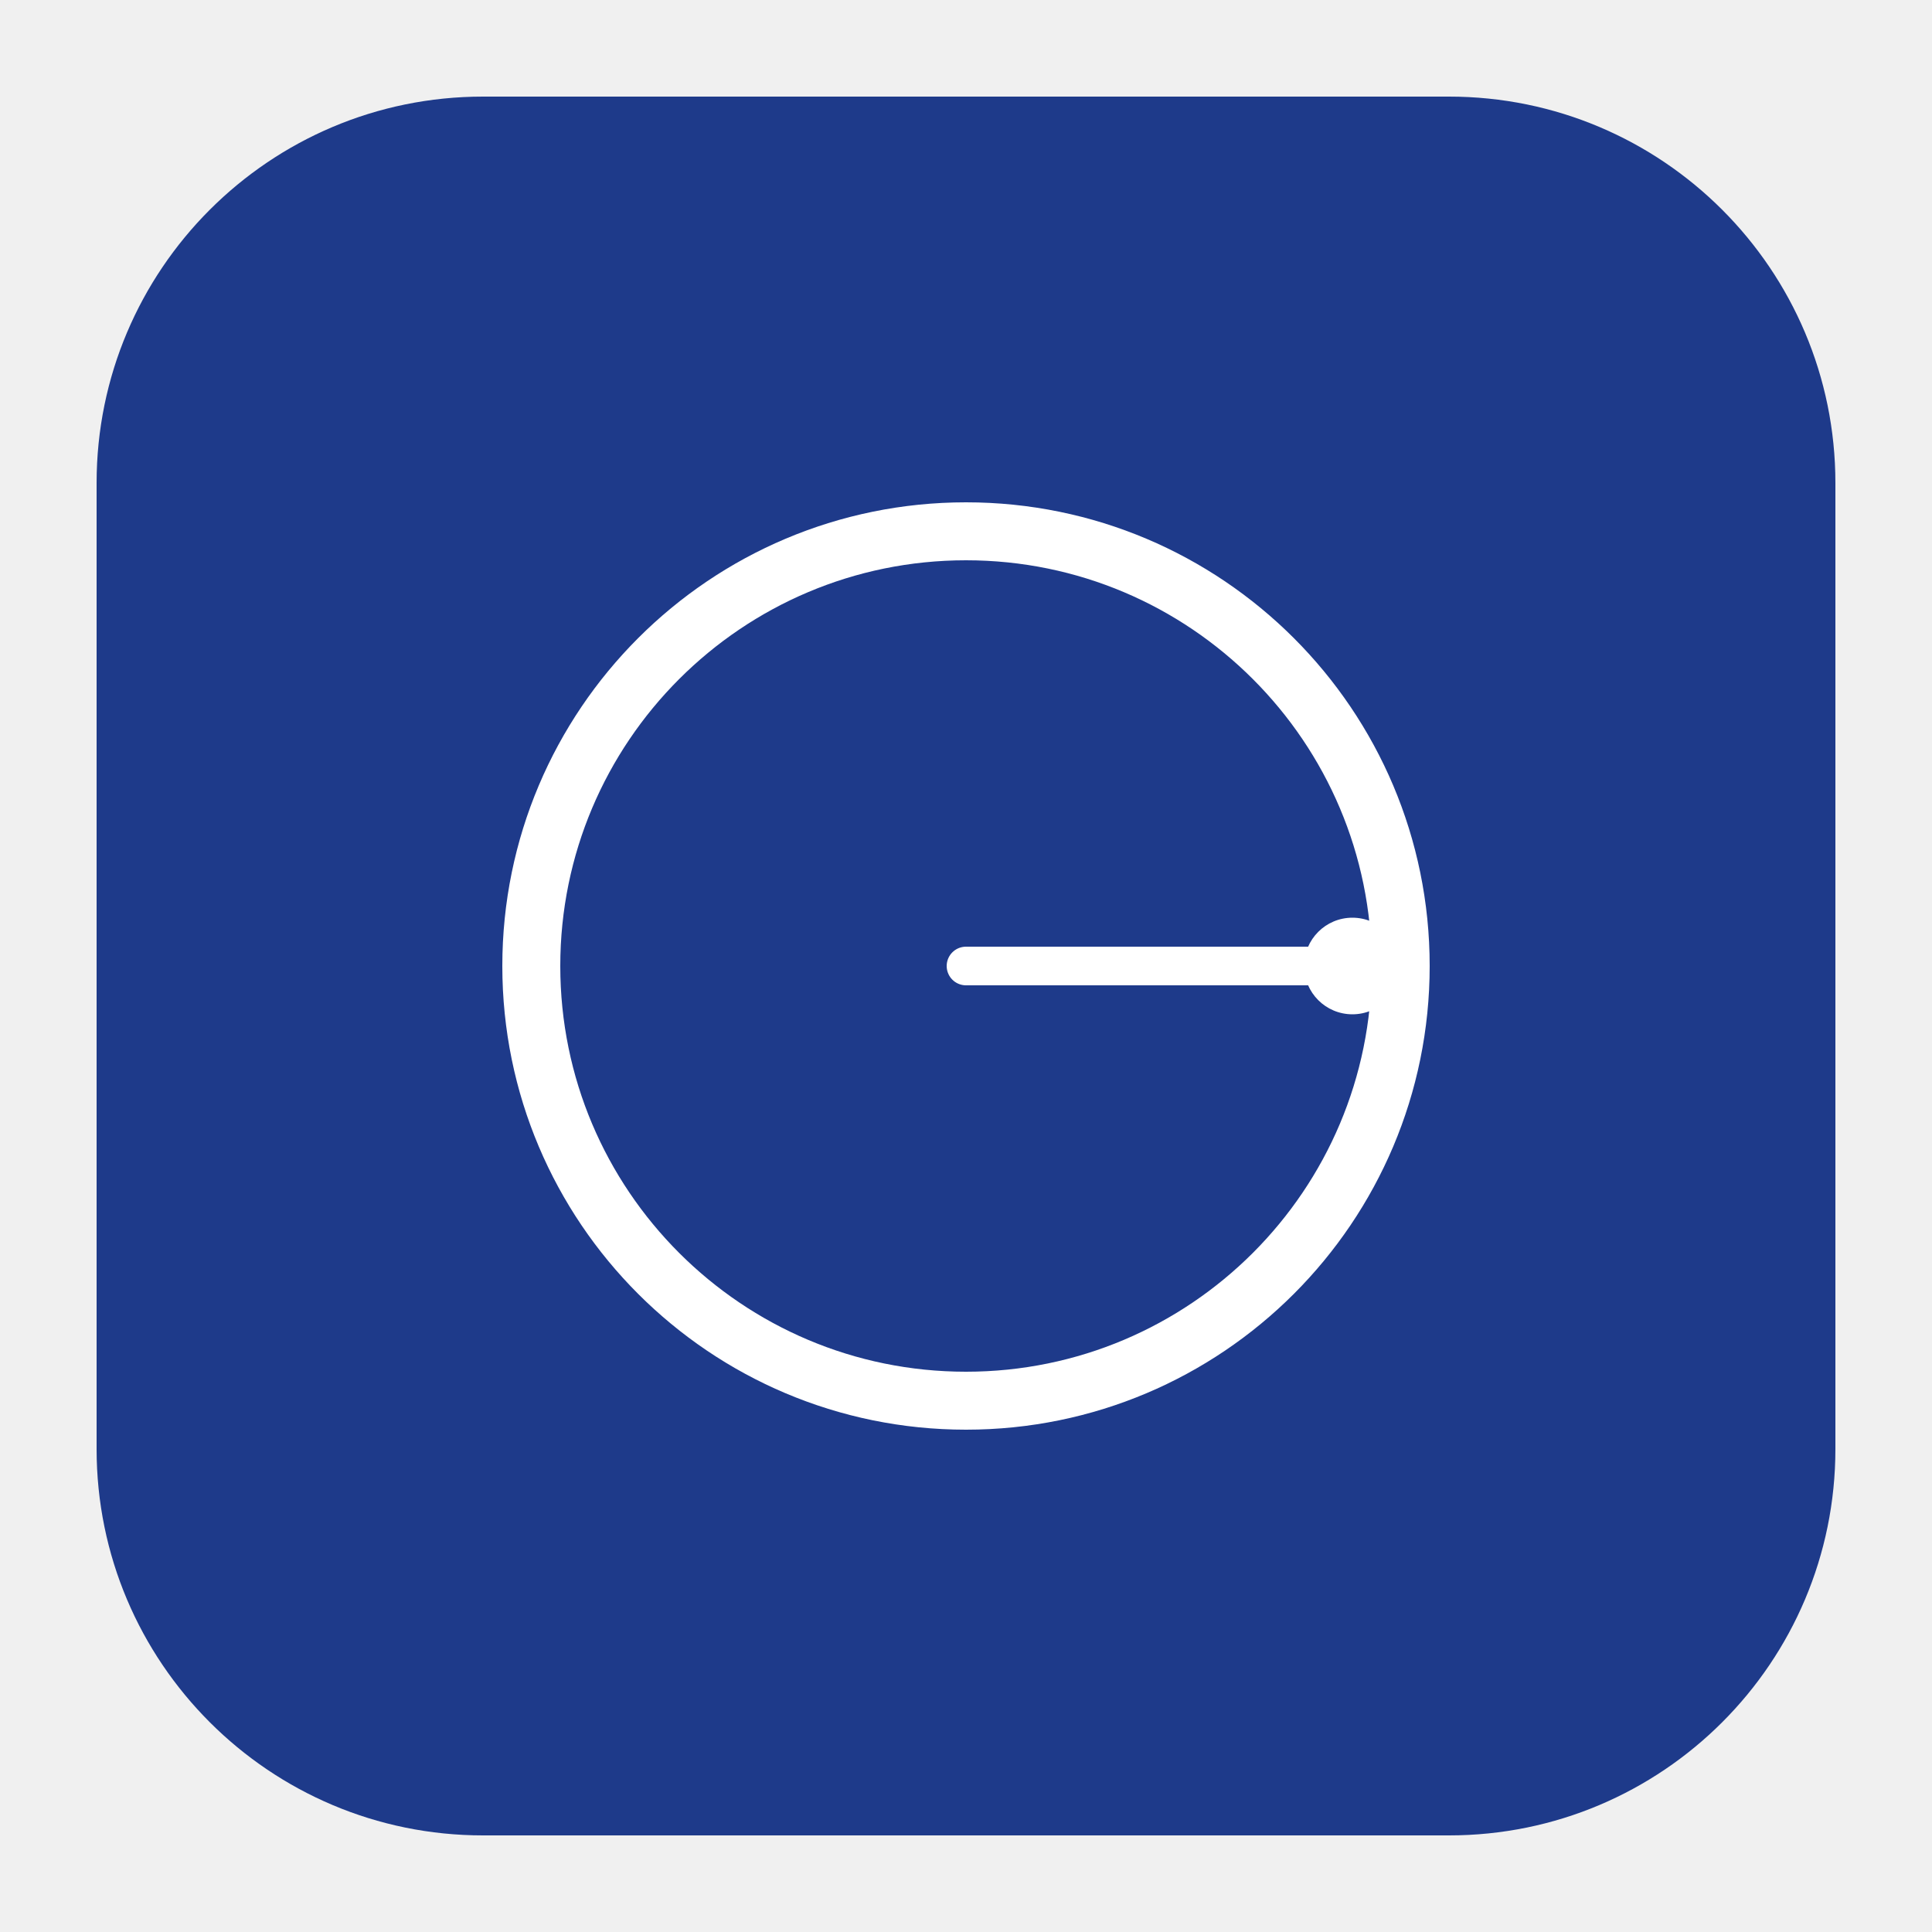
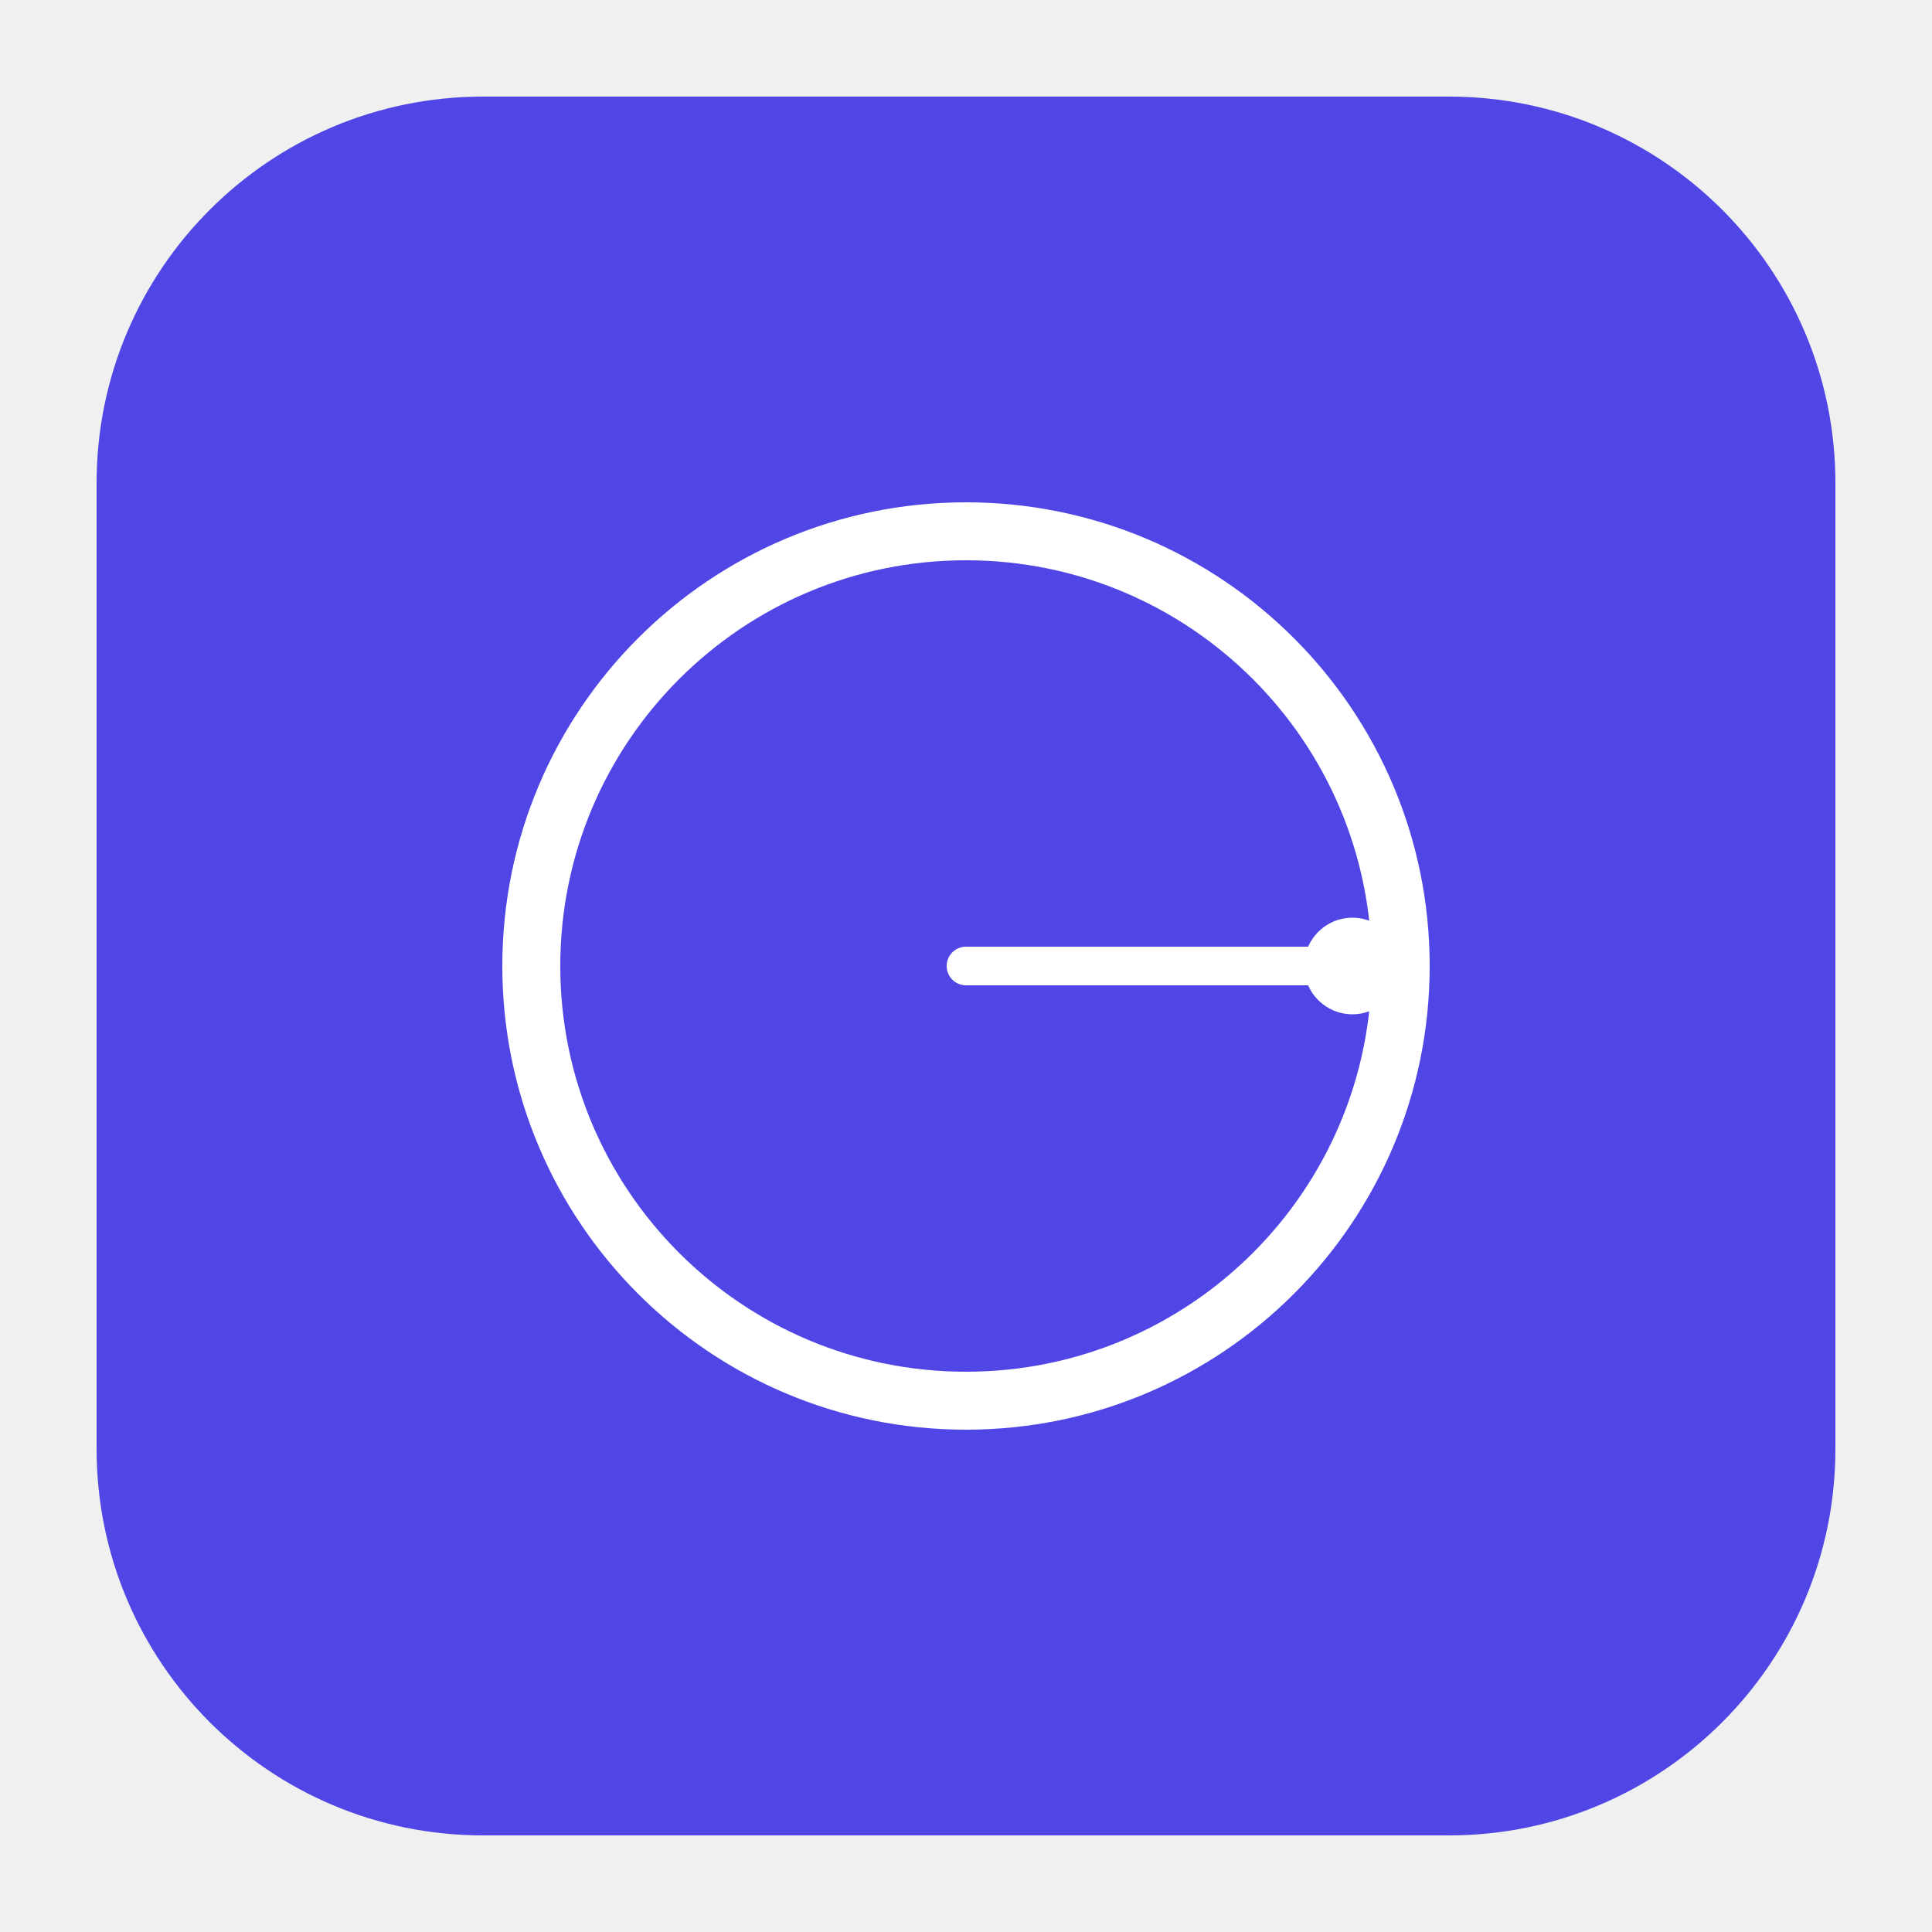
<svg xmlns="http://www.w3.org/2000/svg" width="200" height="200" viewBox="0 0 200 200">
-   <rect x="10" y="10" width="180" height="180" rx="40" fill="#1E3A8A" />
+   <rect x="10" y="10" width="180" height="180" rx="40" fill="#4f46e5" />
  <circle cx="100" cy="100" r="45" stroke="#FFFFFF" stroke-width="6" fill="none" />
  <line x1="100" y1="100" x2="140" y2="100" stroke="#FFFFFF" stroke-width="4" stroke-linecap="round" />
  <circle cx="140" cy="100" r="5" fill="#FFFFFF" />
</svg>
